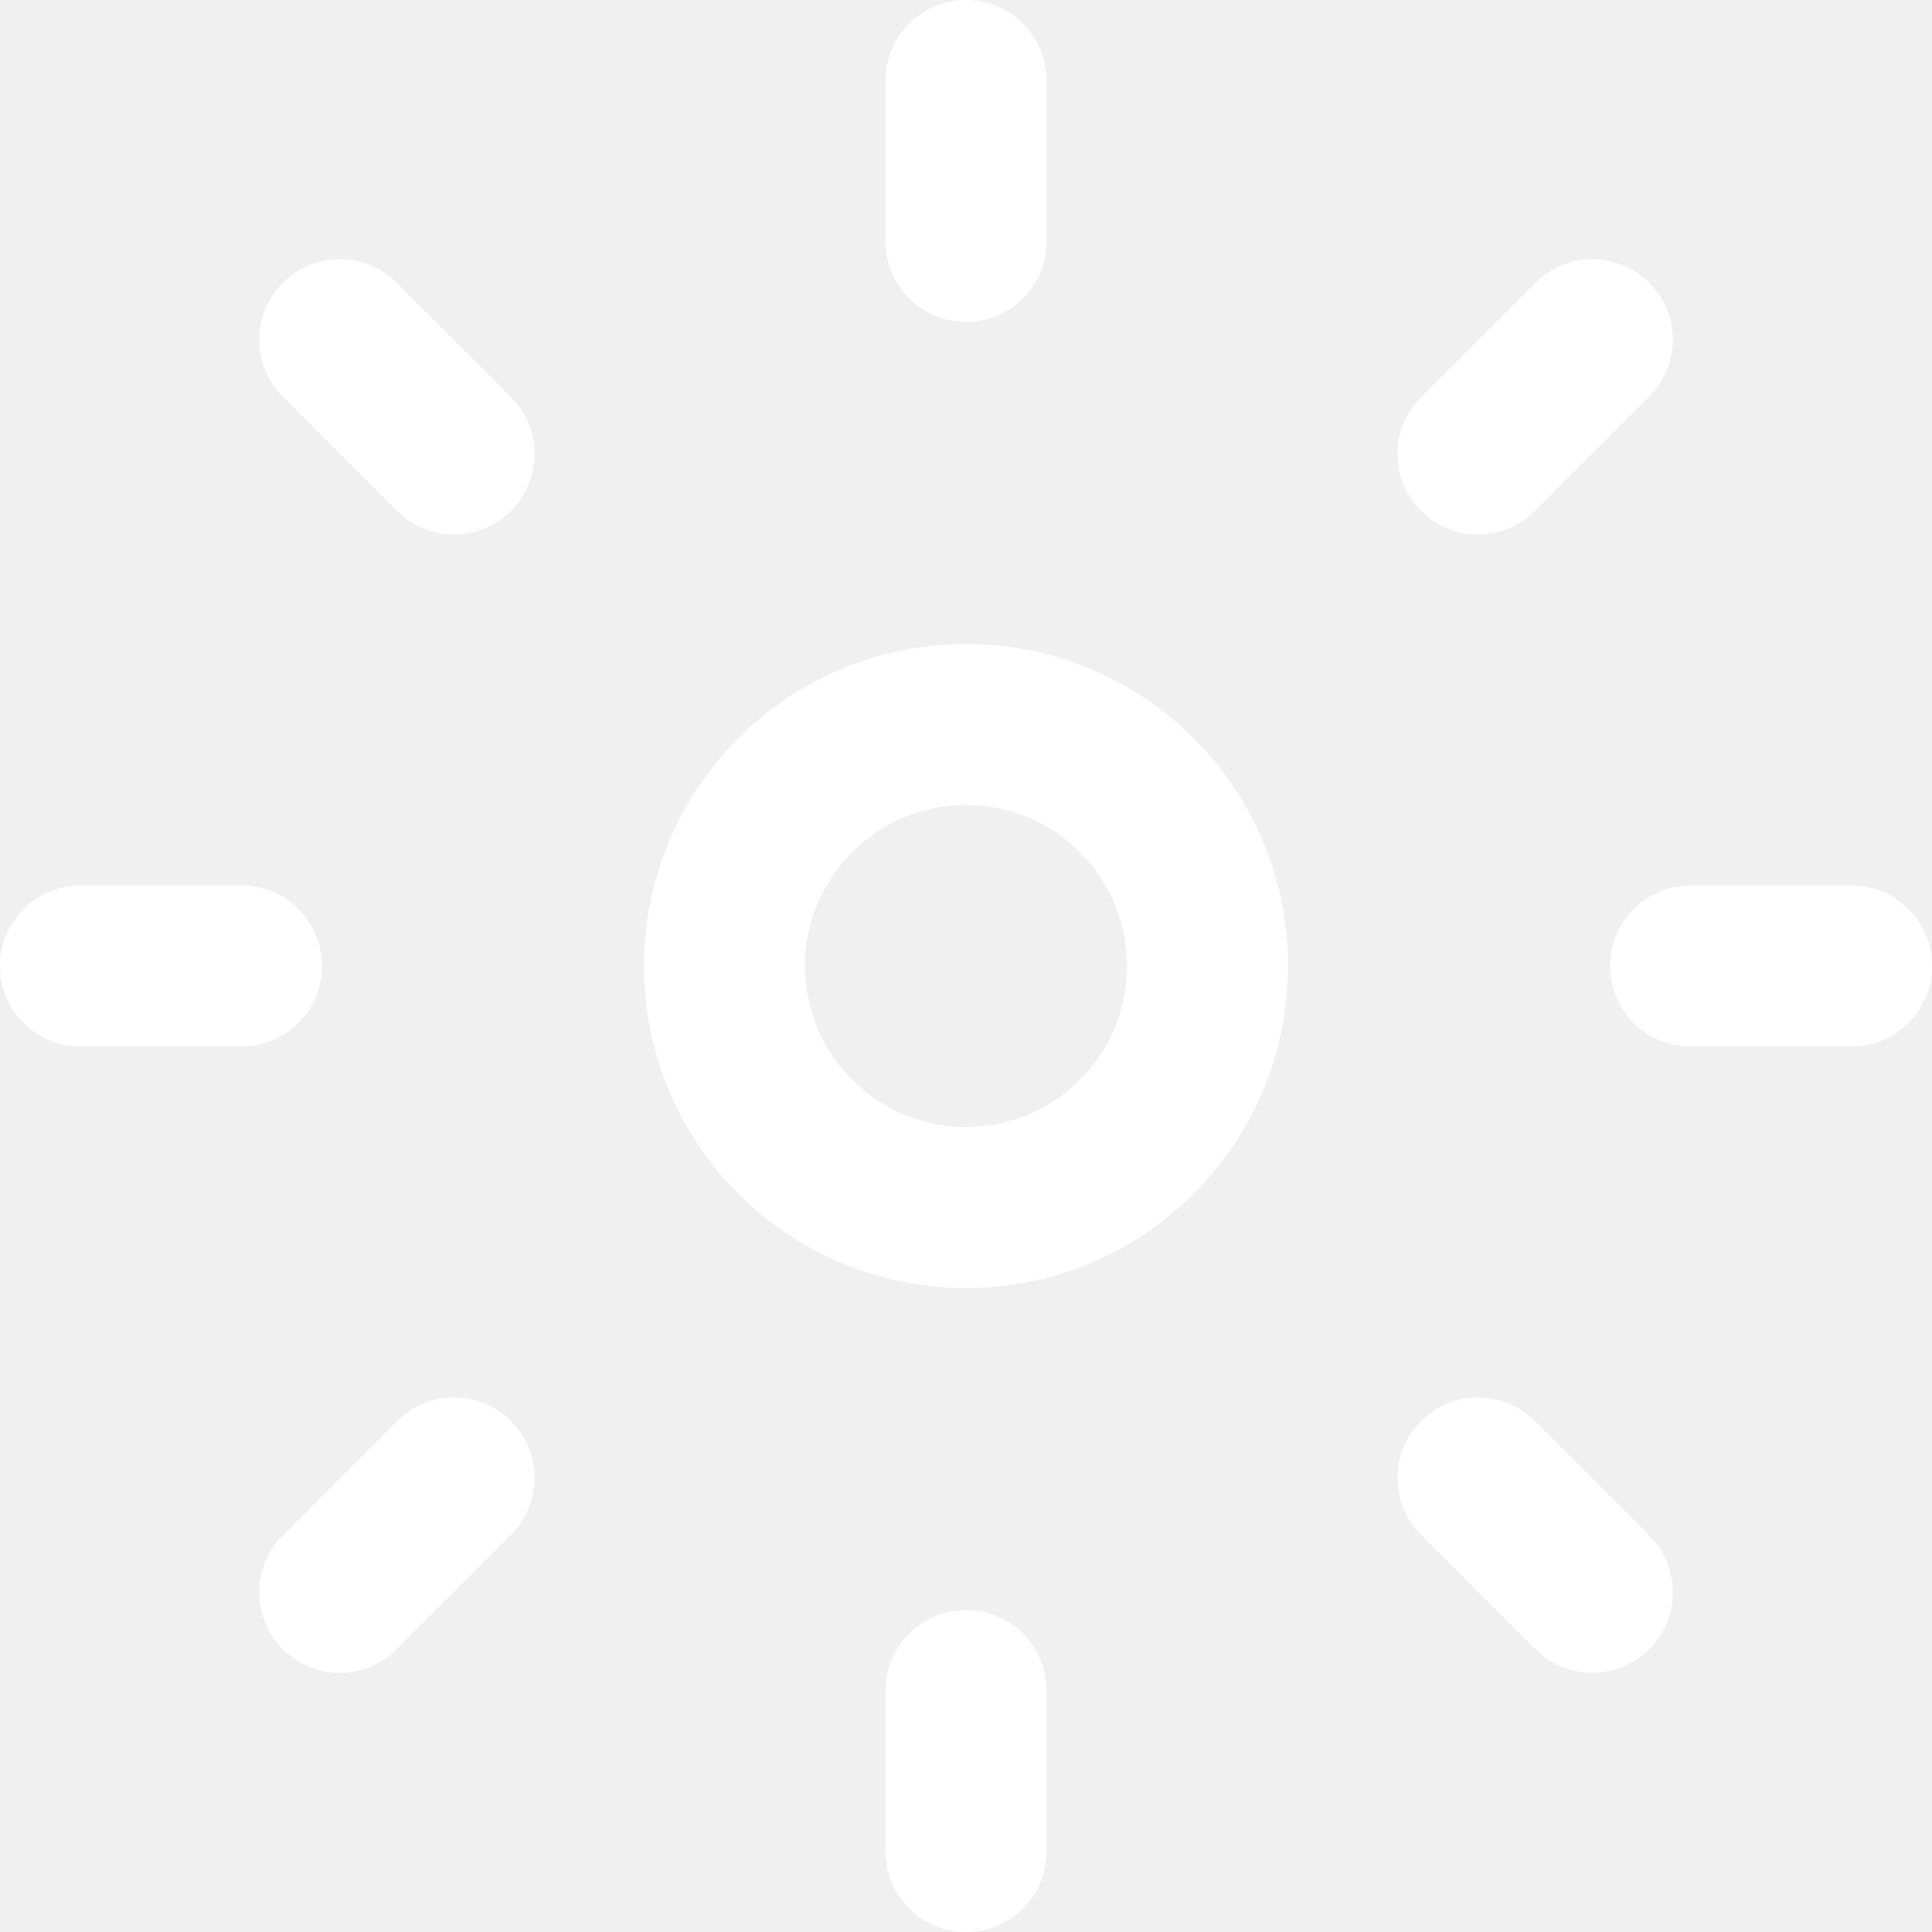
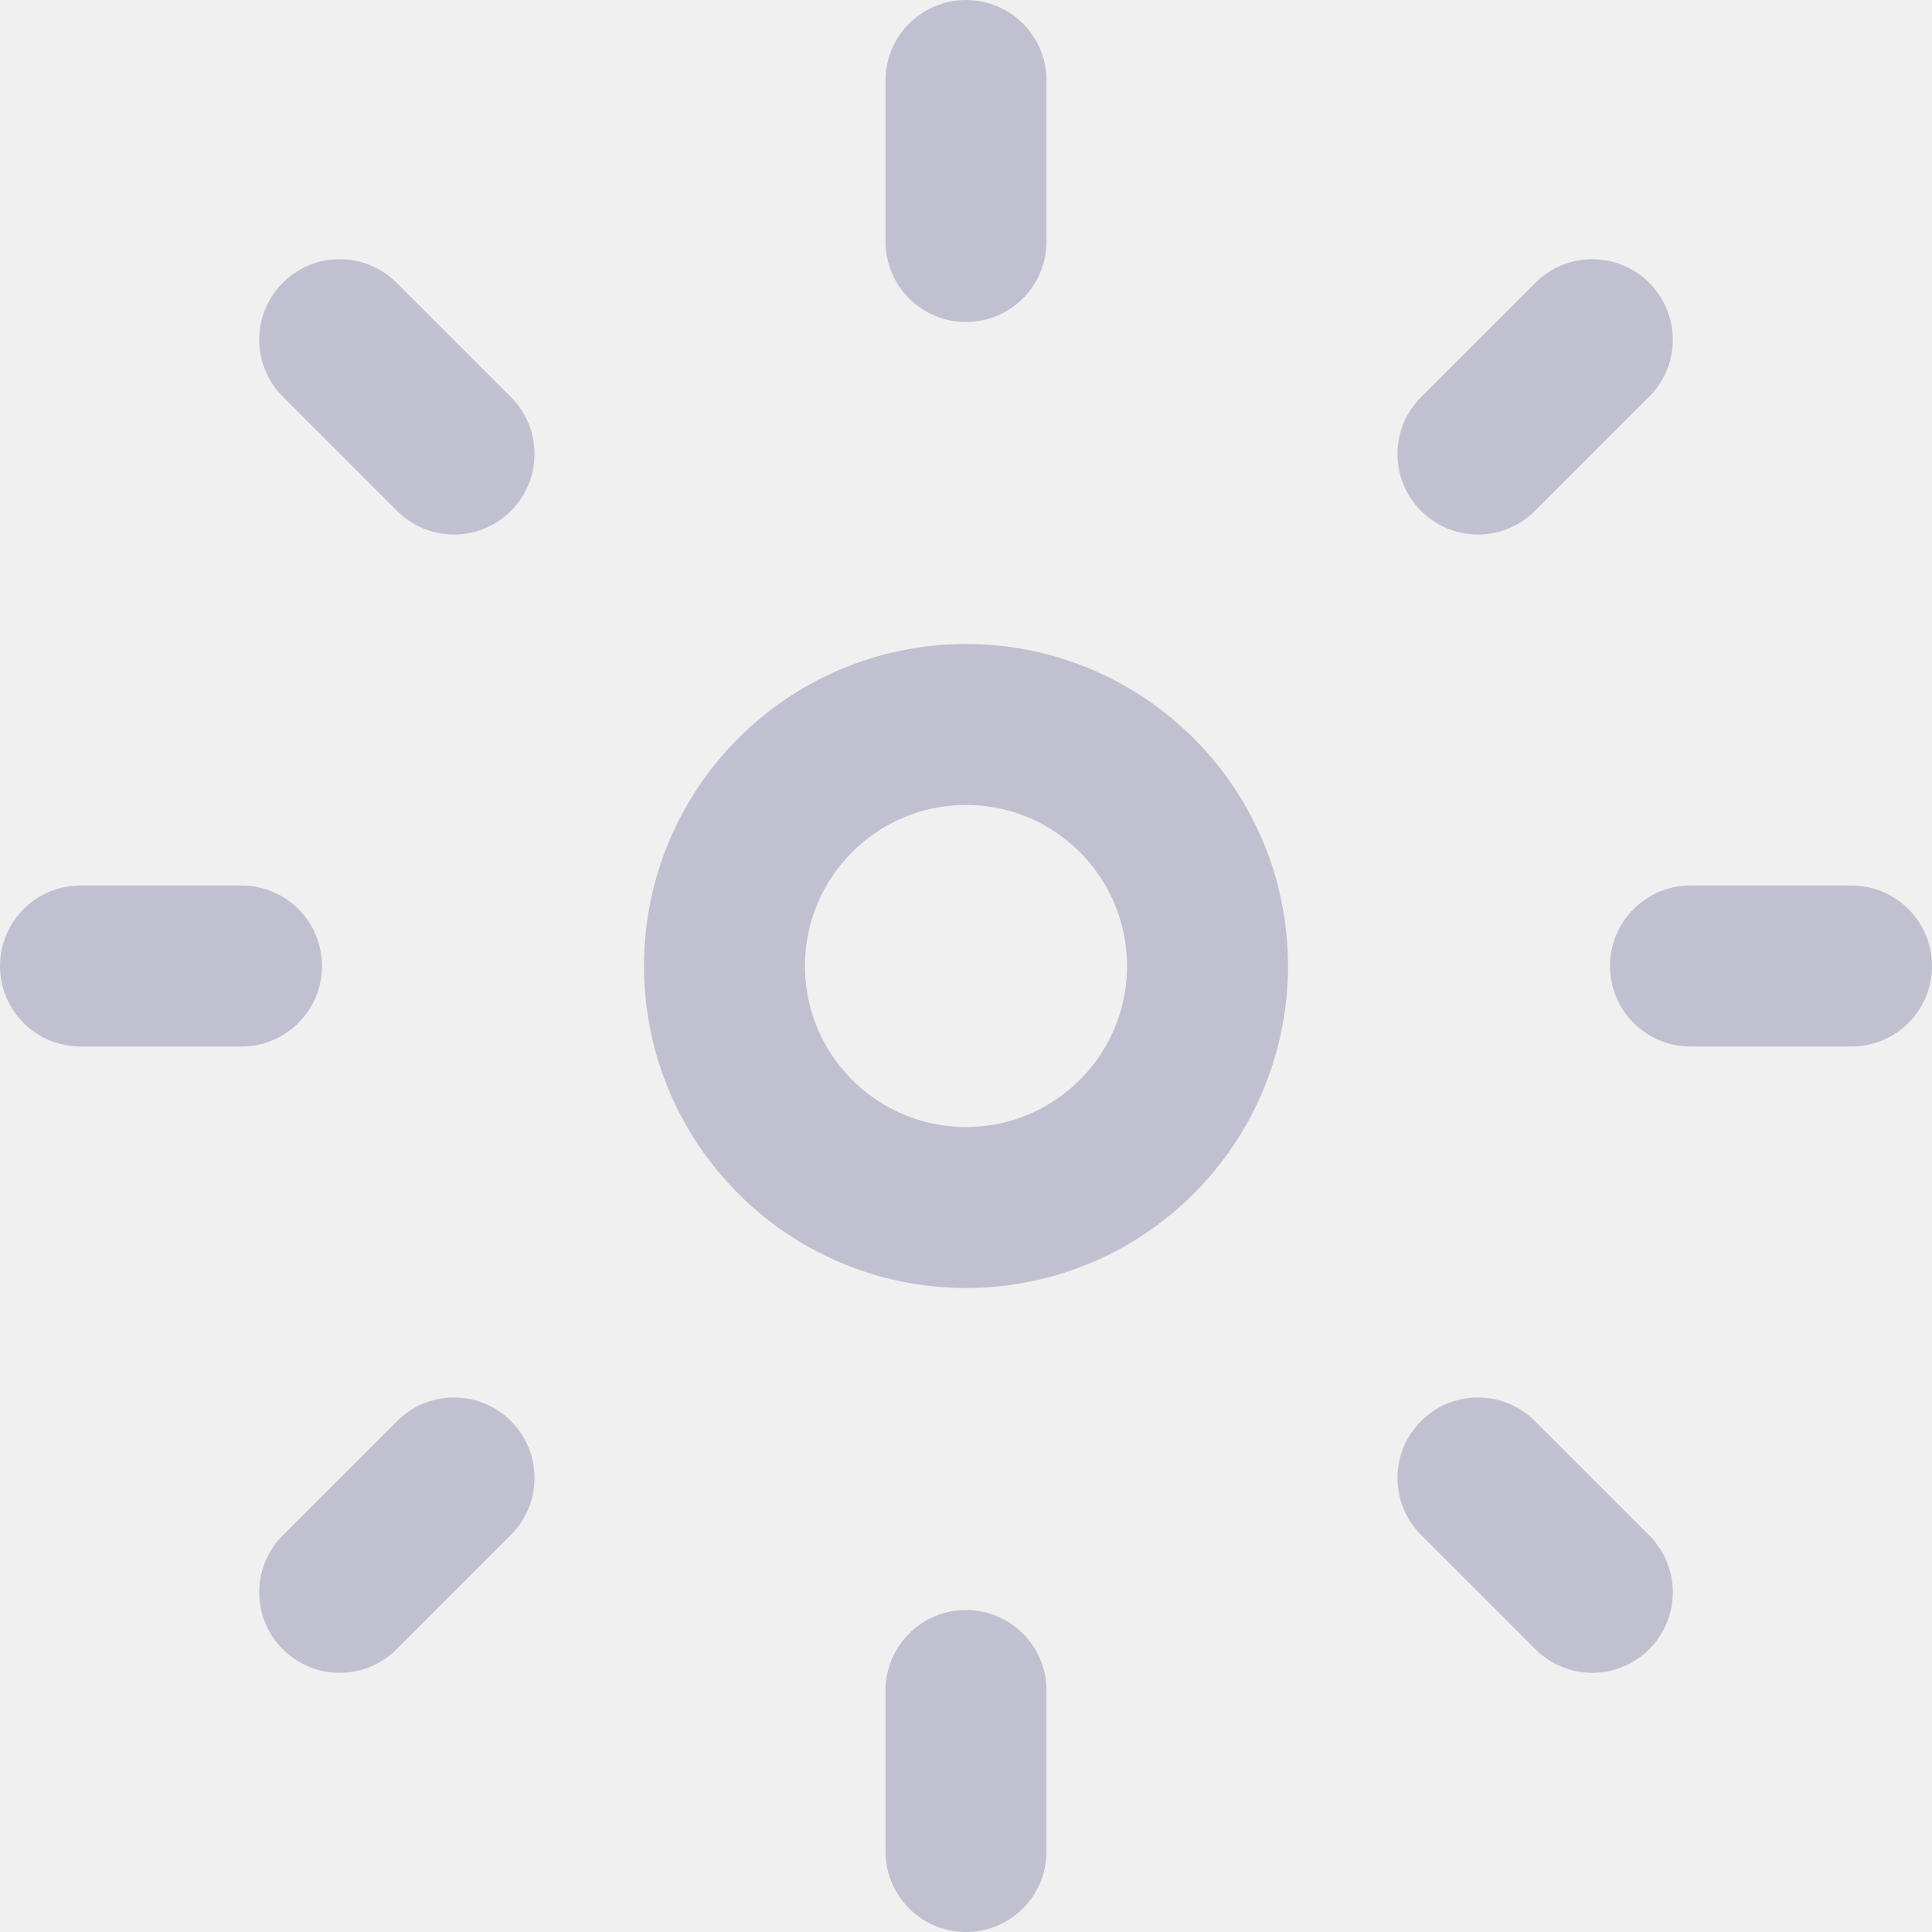
- <svg xmlns="http://www.w3.org/2000/svg" viewBox="0 0 24 24" fill="none" stroke="white" stroke-width="2" stroke-linecap="round" stroke-linejoin="round">
+ <svg xmlns="http://www.w3.org/2000/svg" viewBox="0 0 24 24" fill="none" stroke="#C0C0D0" stroke-width="2" stroke-linecap="round" stroke-linejoin="round">
  <circle cx="12" cy="12" r="3" />
  <path d="M12 1v2M12 21v2M4.22 4.22l1.42 1.42M18.36 18.36l1.42 1.42M1 12h2M21 12h2M4.22 19.78l1.42-1.42M18.36 5.64l1.42-1.42" />
</svg>
